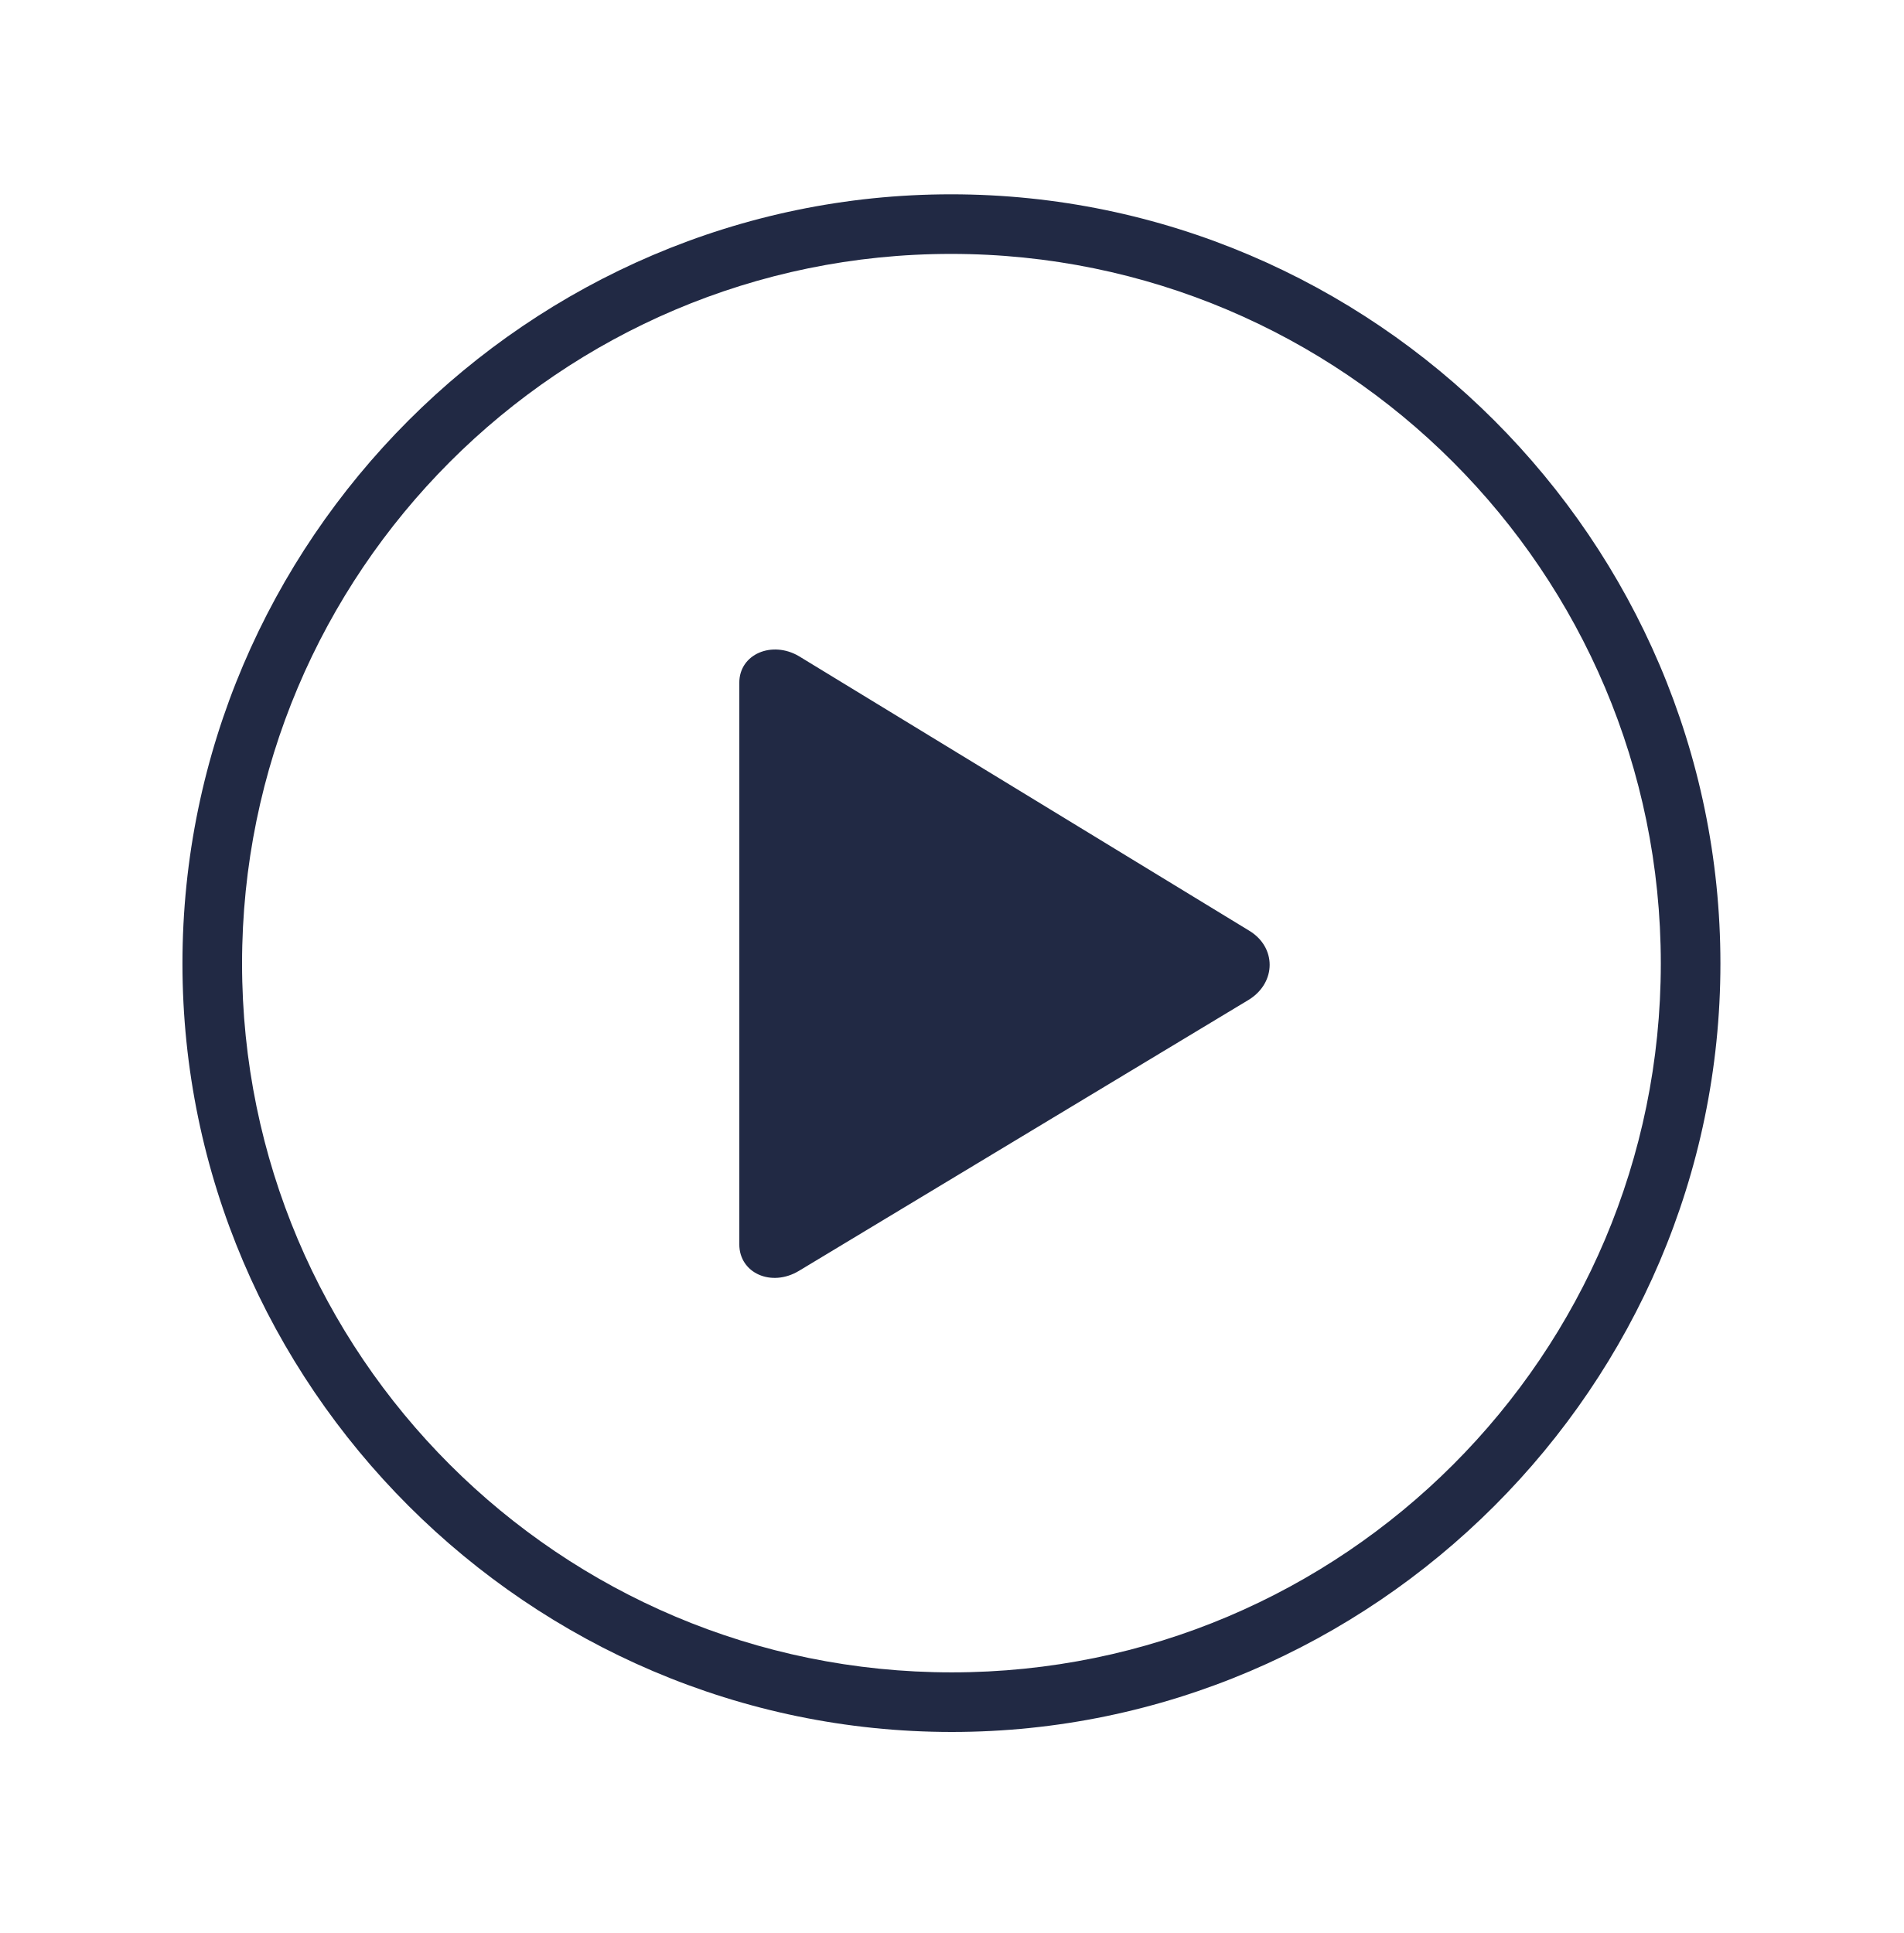
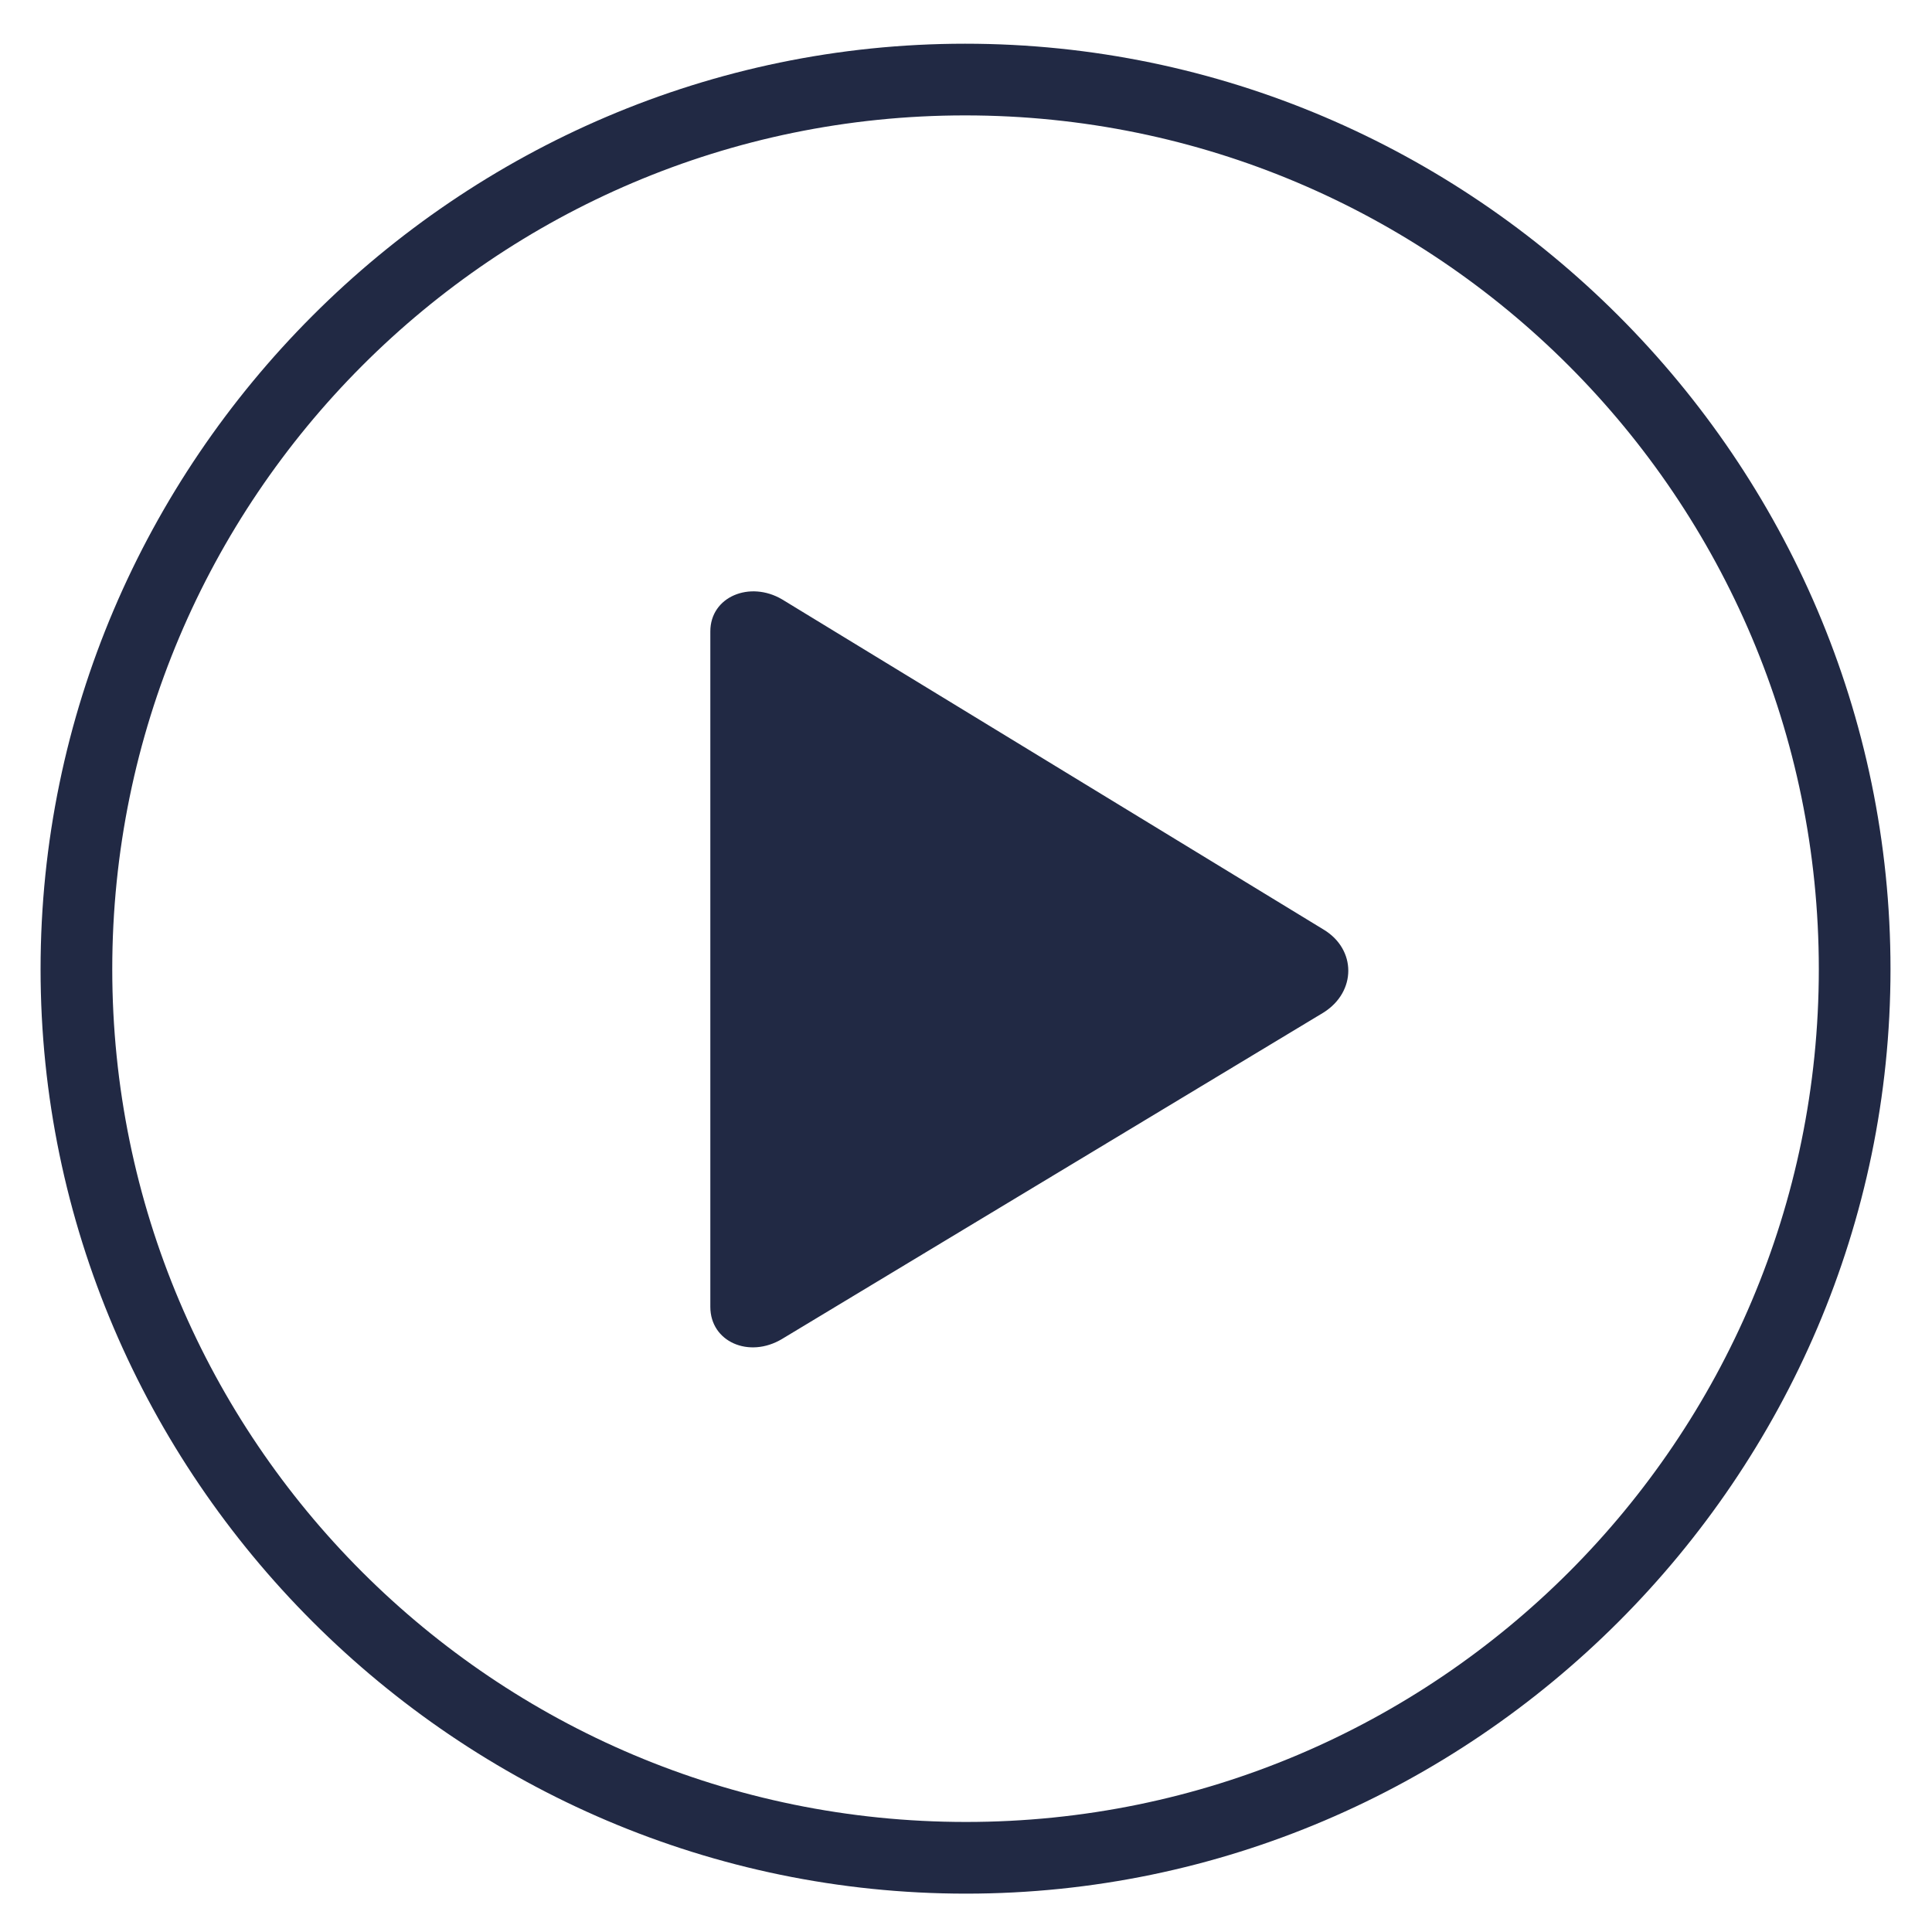
- <svg xmlns="http://www.w3.org/2000/svg" width="64" height="65" viewBox="0 0 64 65" fill="none">
-   <path d="M32 58.24C17.788 58.24 6.134 46.586 6.134 32.4C6.134 18.189 17.788 6.534 31.974 6.534C46.185 6.534 57.84 18.189 57.84 32.4C57.84 46.586 46.185 58.24 32 58.24ZM32 56.236C45.157 56.236 55.836 45.558 55.836 32.4C55.836 19.243 45.157 8.538 31.974 8.538C18.816 8.538 8.138 19.243 8.138 32.4C8.138 45.558 18.816 56.236 32 56.236ZM26.858 42.736C25.936 43.29 24.855 42.815 24.855 41.84V22.961C24.855 21.985 25.962 21.537 26.858 22.064L41.993 31.293C42.916 31.847 42.916 33.033 41.993 33.613L26.858 42.736Z" fill="#212944" />
+ <svg xmlns="http://www.w3.org/2000/svg" width="48" height="48" viewBox="0 0 48 48" fill="none">
+   <path d="M24 47.047C11.367 47.047 1.008 36.688 1.008 24.078C1.008 11.445 11.367 1.086 23.977 1.086C36.609 1.086 46.969 11.445 46.969 24.078C46.969 36.688 36.609 47.047 24 47.047ZM24 45.266C35.695 45.266 45.188 35.773 45.188 24.078C45.188 12.383 35.695 2.867 23.977 2.867C12.281 2.867 2.789 12.383 2.789 24.078C2.789 35.773 12.281 45.266 24 45.266ZM19.43 33.266C18.609 33.758 17.648 33.336 17.648 32.469V15.688C17.648 14.82 18.633 14.422 19.43 14.891L32.883 23.094C33.703 23.586 33.703 24.641 32.883 25.156L19.43 33.266Z" fill="#212944" />
</svg>
